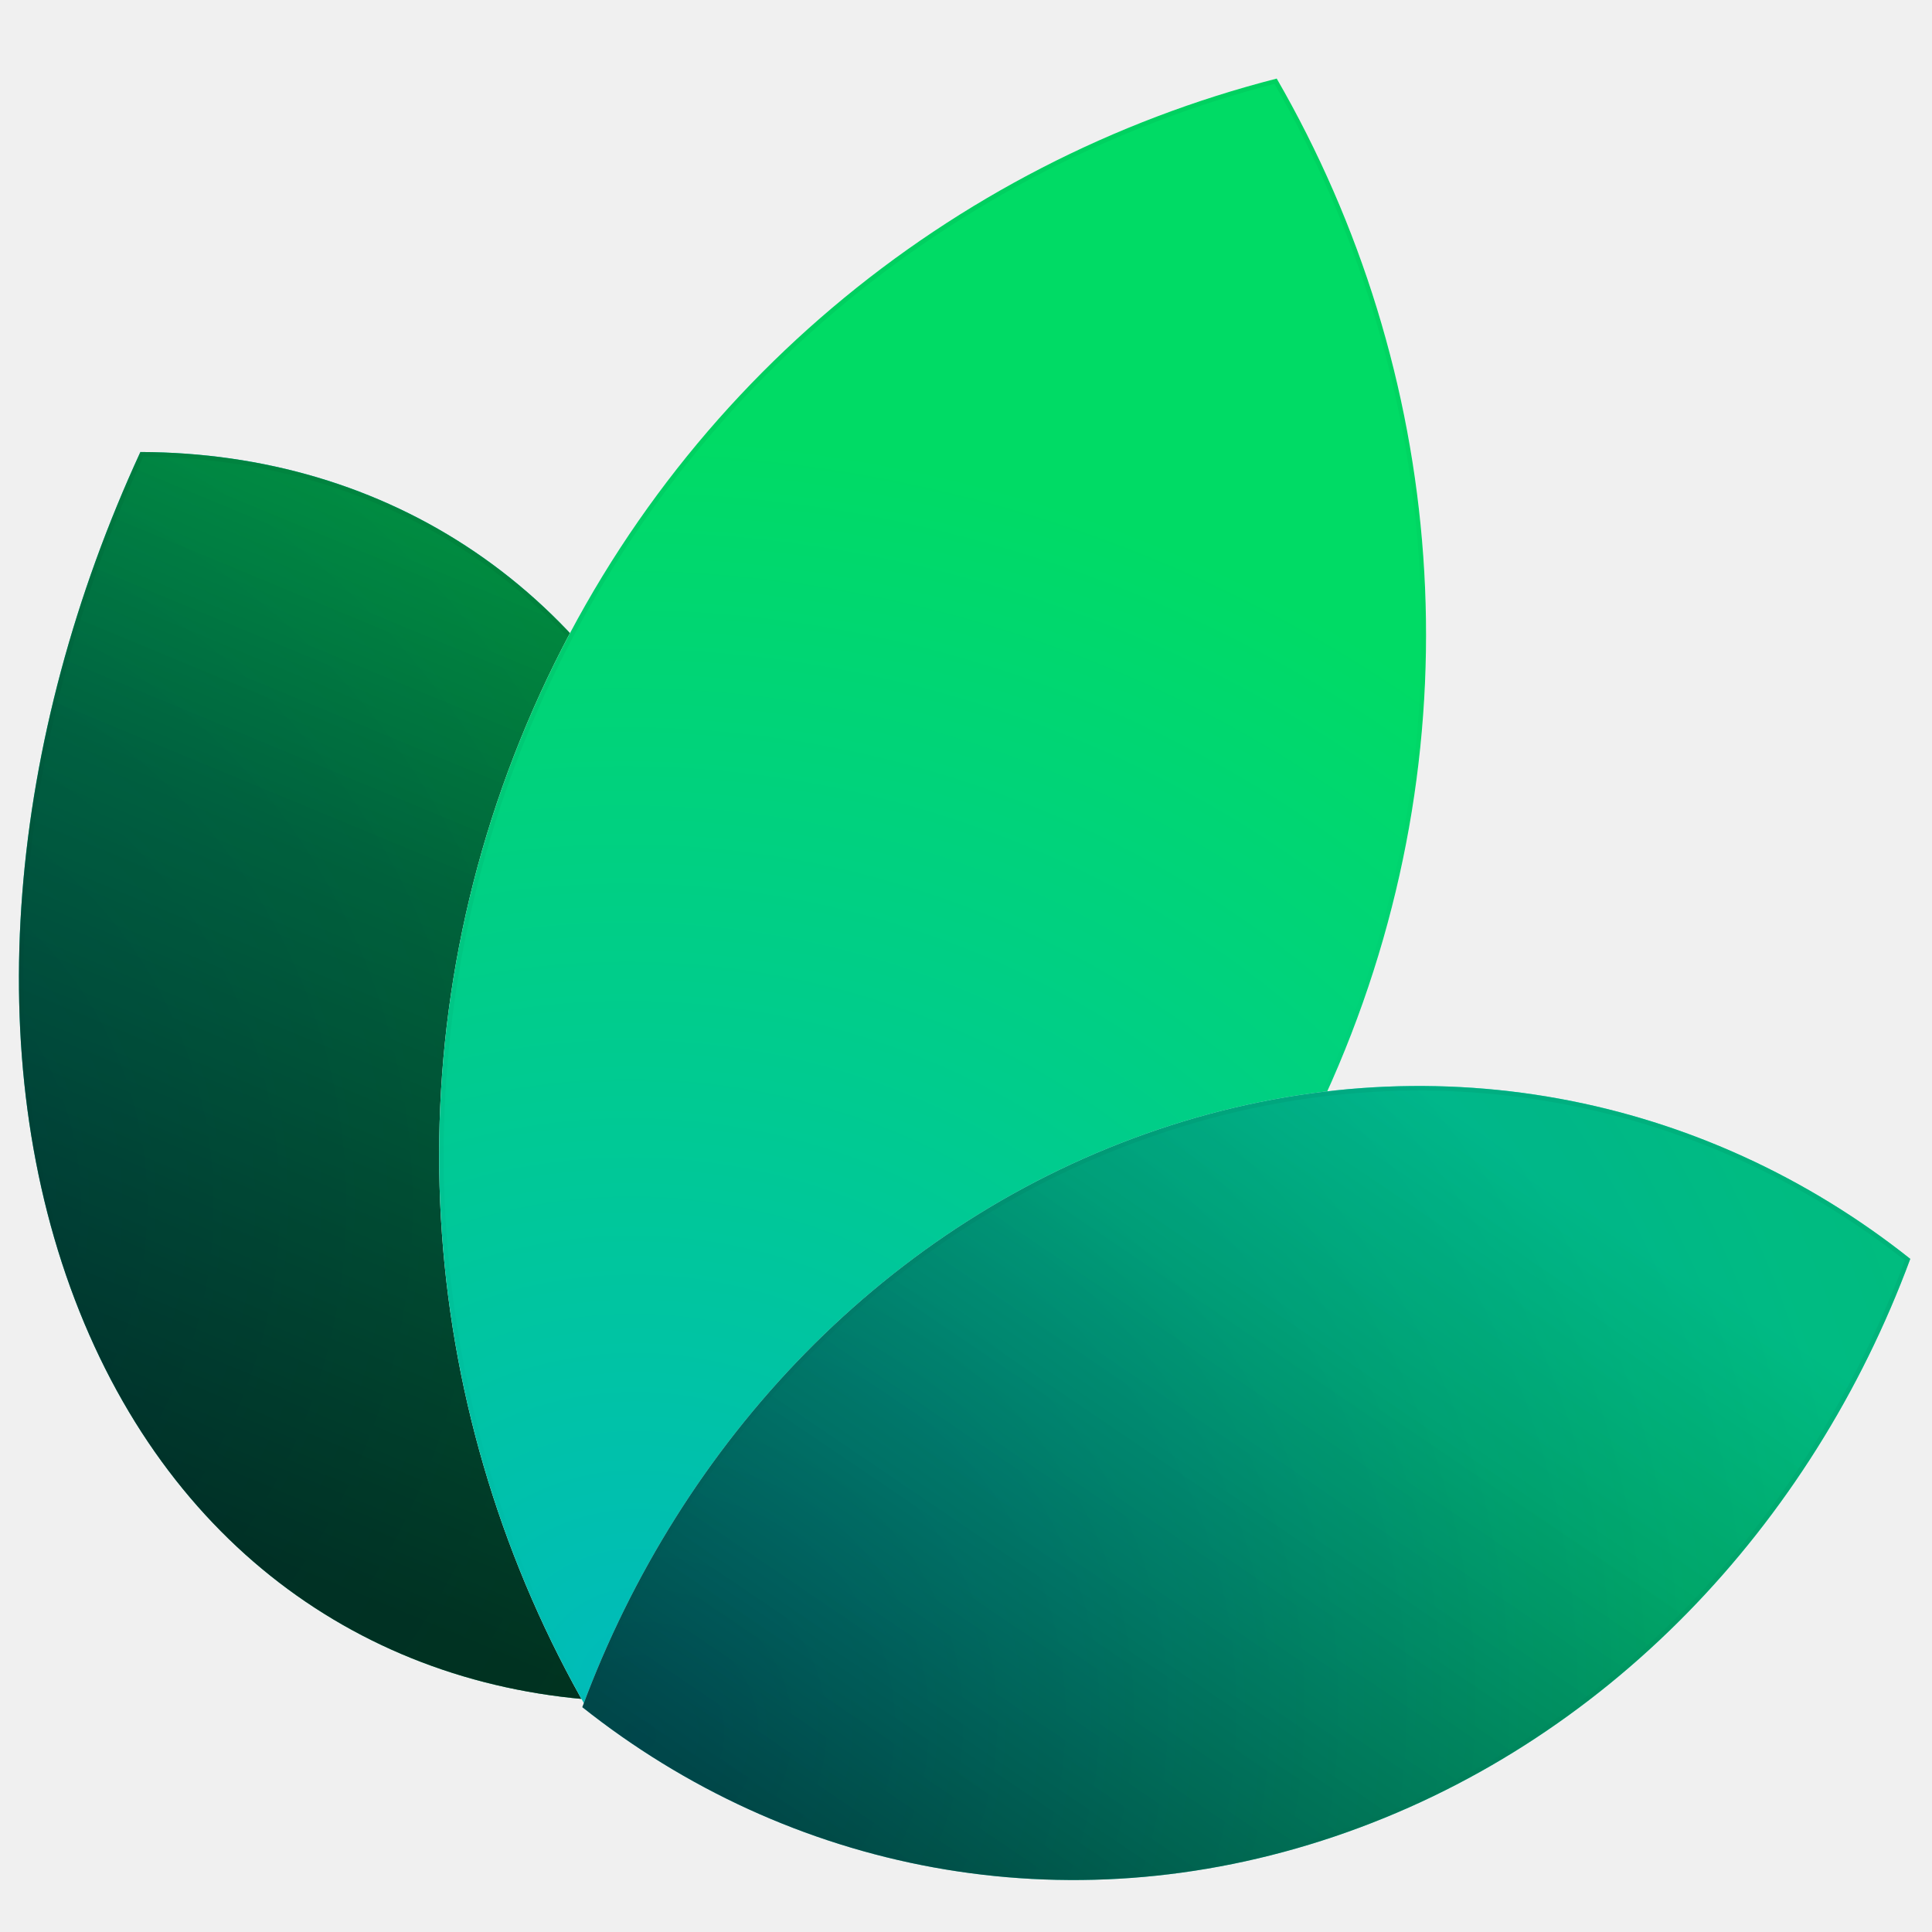
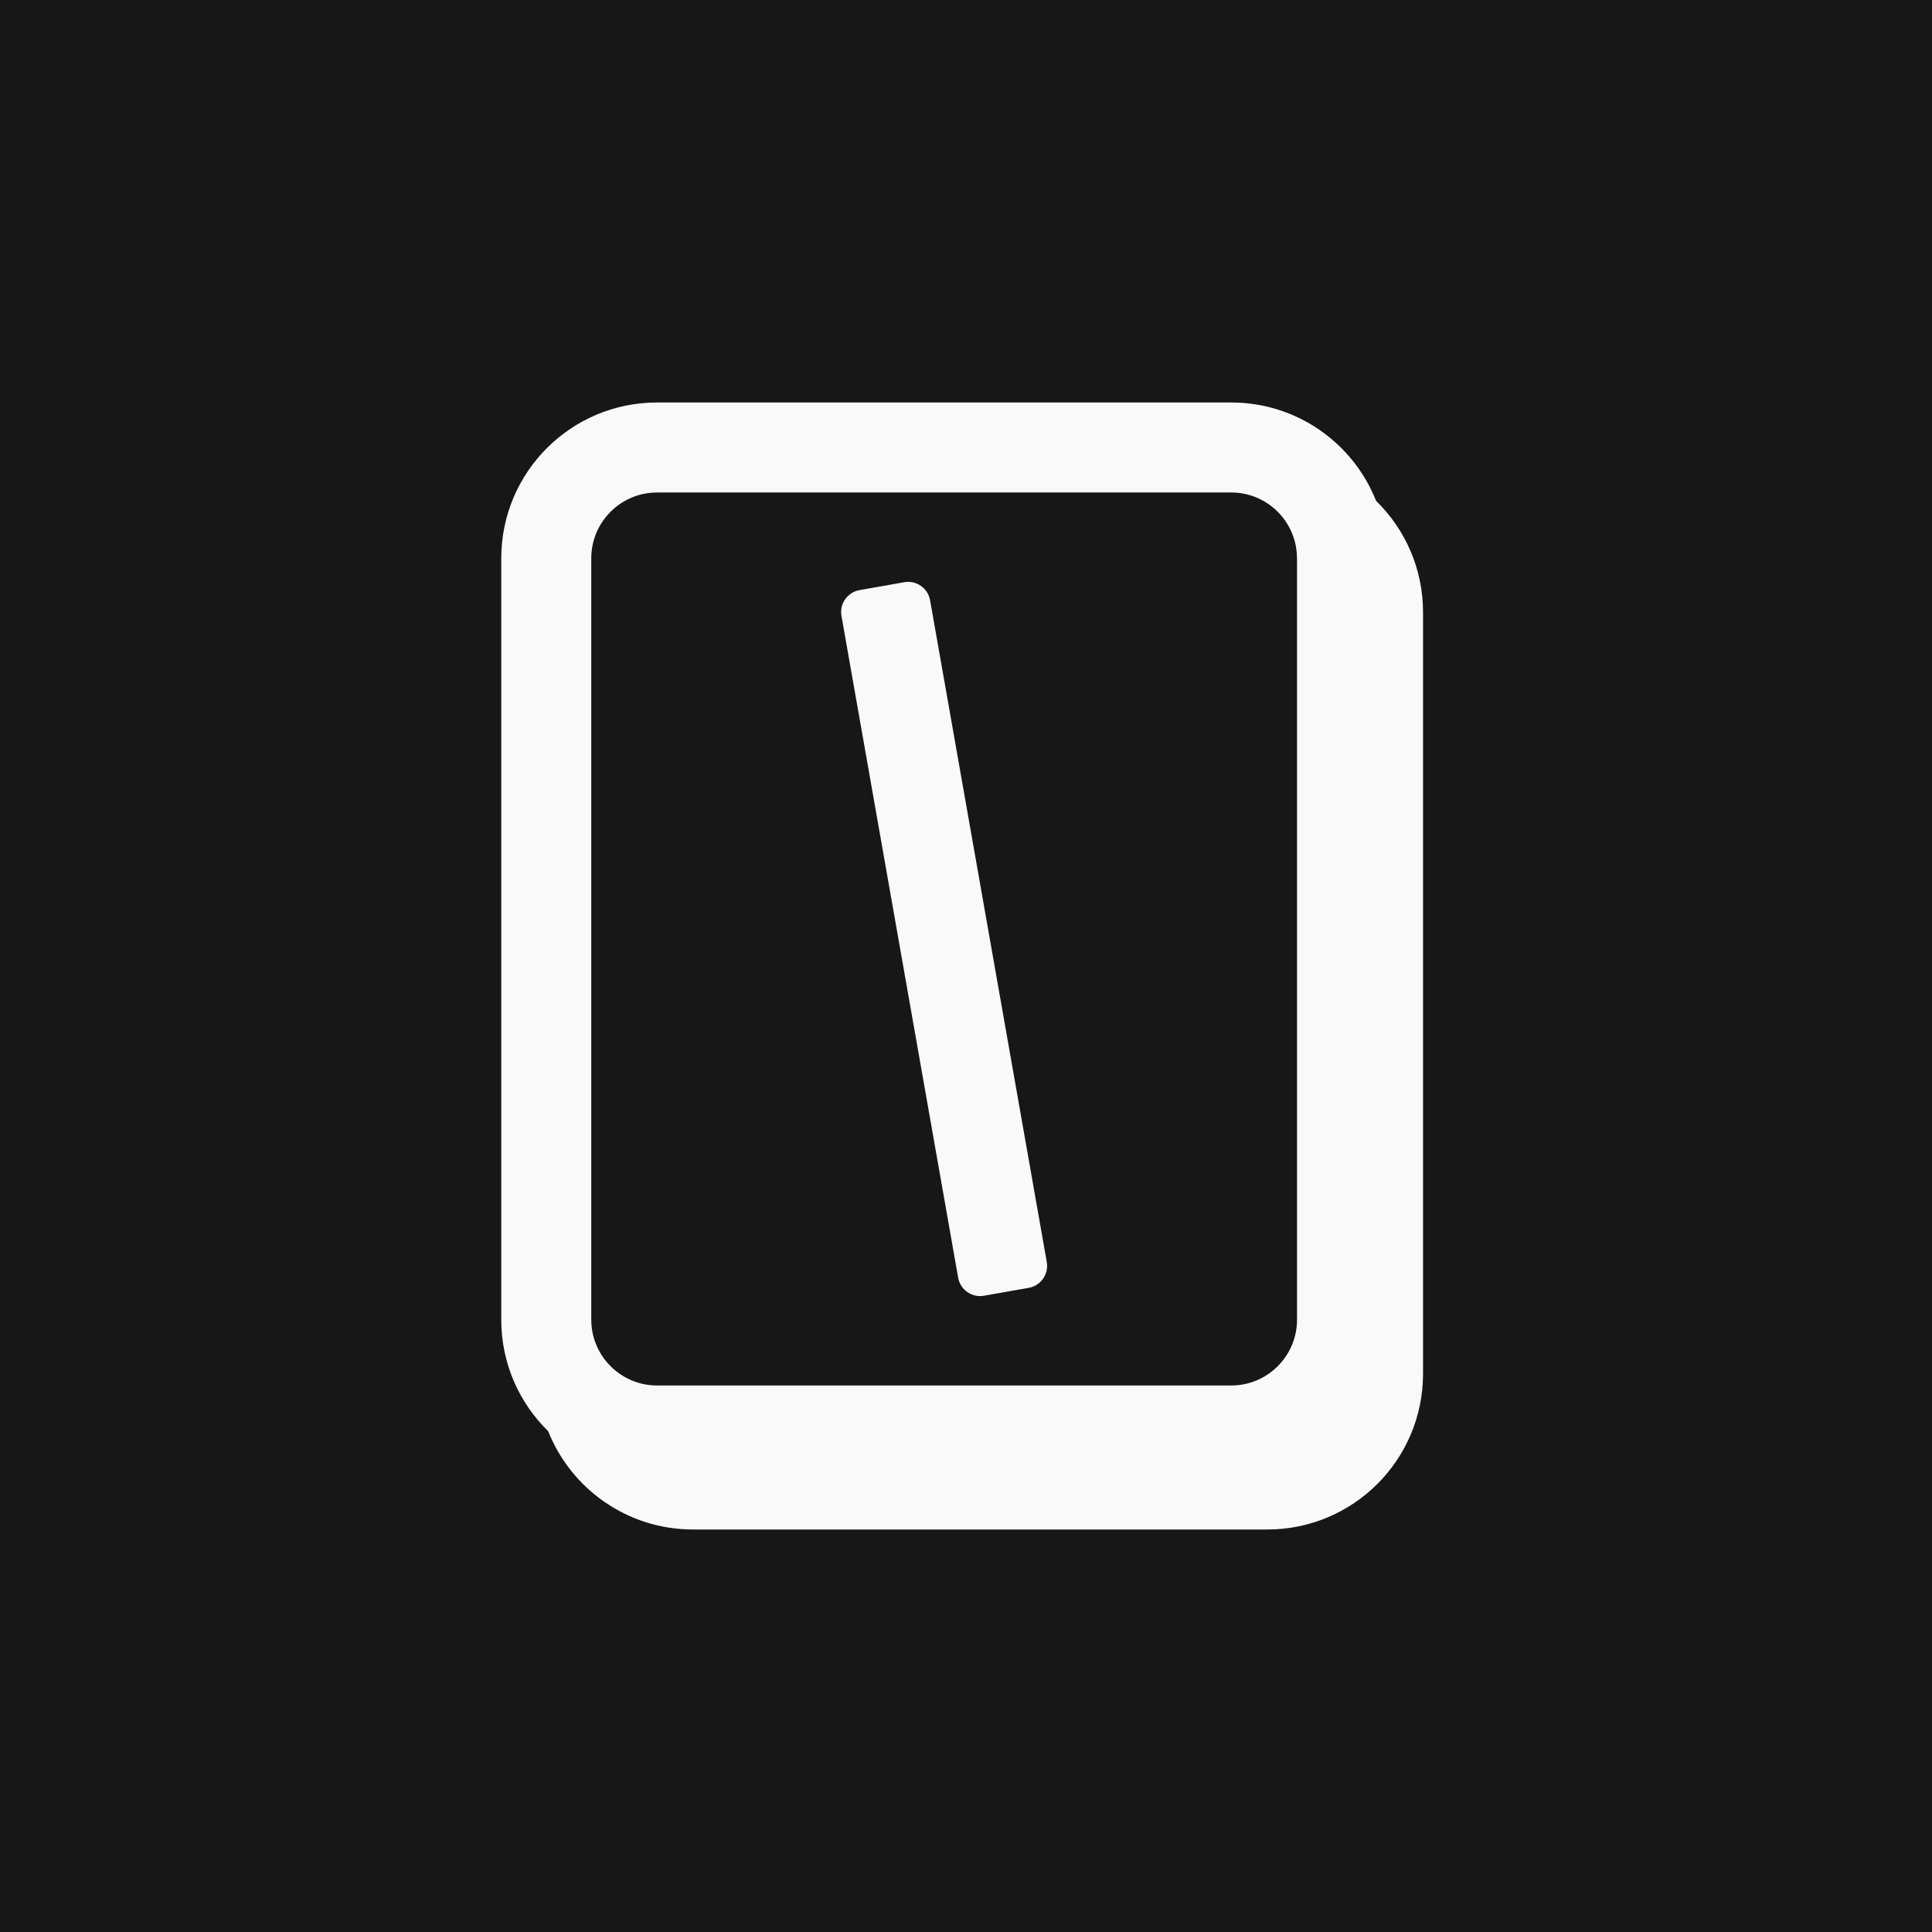
- <svg xmlns="http://www.w3.org/2000/svg" width="24" height="24" viewBox="0 0 24 24" fill="none">
-   <path d="M7.953 21.139C4.896 21.13 2.255 19.458 0.987 16.29C-0.28 13.121 0.109 9.163 1.744 5.615C4.801 5.624 7.442 7.296 8.71 10.465C9.977 13.633 9.588 17.591 7.953 21.139Z" fill="white" />
-   <path d="M7.953 21.139C4.896 21.13 2.255 19.458 0.987 16.29C-0.28 13.121 0.109 9.163 1.744 5.615C4.801 5.624 7.442 7.296 8.71 10.465C9.977 13.633 9.588 17.591 7.953 21.139Z" fill="url(#paint0_radial_101_2703)" />
-   <path d="M7.953 21.139C4.896 21.13 2.255 19.458 0.987 16.29C-0.28 13.121 0.109 9.163 1.744 5.615C4.801 5.624 7.442 7.296 8.71 10.465C9.977 13.633 9.588 17.591 7.953 21.139Z" fill="black" fill-opacity="0.5" style="mix-blend-mode:hard-light" />
-   <path d="M7.953 21.139C4.896 21.13 2.255 19.458 0.987 16.29C-0.28 13.121 0.109 9.163 1.744 5.615C4.801 5.624 7.442 7.296 8.71 10.465C9.977 13.633 9.588 17.591 7.953 21.139Z" fill="url(#paint1_linear_101_2703)" fill-opacity="0.5" style="mix-blend-mode:hard-light" />
-   <path d="M8.684 10.476C9.945 13.63 9.561 17.572 7.935 21.111C4.897 21.096 2.274 19.431 1.013 16.279C-0.248 13.124 0.136 9.182 1.762 5.643C4.8 5.659 7.423 7.324 8.684 10.476Z" stroke="url(#paint2_linear_101_2703)" stroke-opacity="0.05" stroke-width="0.056" />
-   <path d="M7.31 21.257C11.354 20.221 14.884 17.375 16.628 13.236C18.373 9.097 17.945 4.587 15.86 0.976C11.816 2.012 8.287 4.858 6.542 8.998C4.797 13.137 5.225 17.646 7.31 21.257Z" fill="white" />
-   <path d="M7.31 21.257C11.354 20.221 14.884 17.375 16.628 13.236C18.373 9.097 17.945 4.587 15.86 0.976C11.816 2.012 8.287 4.858 6.542 8.998C4.797 13.137 5.225 17.646 7.31 21.257Z" fill="url(#paint3_radial_101_2703)" />
-   <path d="M16.603 13.225C14.864 17.349 11.351 20.187 7.324 21.225C5.253 17.624 4.829 13.132 6.568 9.009C8.306 4.885 11.819 2.047 15.846 1.009C17.918 4.61 18.341 9.101 16.603 13.225Z" stroke="url(#paint4_linear_101_2703)" stroke-opacity="0.05" stroke-width="0.056" />
-   <path d="M7.234 21.207C9.789 23.237 13.21 23.951 16.577 22.814C19.944 21.677 22.506 18.945 23.73 15.638C21.175 13.608 17.754 12.894 14.387 14.031C11.02 15.168 8.458 17.901 7.234 21.207Z" fill="white" />
-   <path d="M7.234 21.207C9.789 23.237 13.21 23.951 16.577 22.814C19.944 21.677 22.506 18.945 23.73 15.638C21.175 13.608 17.754 12.894 14.387 14.031C11.02 15.168 8.458 17.901 7.234 21.207Z" fill="url(#paint5_radial_101_2703)" />
-   <path d="M7.234 21.207C9.789 23.237 13.21 23.951 16.577 22.814C19.944 21.677 22.506 18.945 23.73 15.638C21.175 13.608 17.754 12.894 14.387 14.031C11.02 15.168 8.458 17.901 7.234 21.207Z" fill="black" fill-opacity="0.2" style="mix-blend-mode:hard-light" />
-   <path d="M7.234 21.207C9.789 23.237 13.21 23.951 16.577 22.814C19.944 21.677 22.506 18.945 23.73 15.638C21.175 13.608 17.754 12.894 14.387 14.031C11.02 15.168 8.458 17.901 7.234 21.207Z" fill="url(#paint6_linear_101_2703)" fill-opacity="0.5" style="mix-blend-mode:hard-light" />
-   <path d="M16.568 22.787C13.218 23.918 9.814 23.212 7.267 21.198C8.492 17.907 11.044 15.189 14.396 14.058C17.747 12.927 21.15 13.633 23.697 15.648C22.472 18.938 19.92 21.656 16.568 22.787Z" stroke="url(#paint7_linear_101_2703)" stroke-opacity="0.05" stroke-width="0.056" />
-   <defs>
-     <radialGradient id="paint0_radial_101_2703" cx="0" cy="0" r="1" gradientUnits="userSpaceOnUse" gradientTransform="translate(-3.00503 15.023) rotate(-10.029) scale(17.9572 17.784)">
-       <stop stop-color="#00B0BB" />
-       <stop offset="1" stop-color="#00DB65" />
-     </radialGradient>
-     <linearGradient id="paint1_linear_101_2703" x1="7.39" y1="4.813" x2="1.63" y2="18.689" gradientUnits="userSpaceOnUse">
-       <stop stop-color="#18E299" />
-       <stop offset="1" />
-     </linearGradient>
-     <linearGradient id="paint2_linear_101_2703" x1="7.948" y1="8.016" x2="1.761" y2="18.746" gradientUnits="userSpaceOnUse">
-       <stop />
-       <stop offset="1" stop-opacity="0" />
-     </linearGradient>
-     <radialGradient id="paint3_radial_101_2703" cx="0" cy="0" r="1" gradientUnits="userSpaceOnUse" gradientTransform="translate(8.11404 20.8822) rotate(-75.7542) scale(21.6246 23.7772)">
-       <stop stop-color="#00BBBB" />
-       <stop offset="0.713" stop-color="#00DB65" />
-     </radialGradient>
-     <linearGradient id="paint4_linear_101_2703" x1="7.602" y1="5.871" x2="15.556" y2="16.372" gradientUnits="userSpaceOnUse">
-       <stop />
-       <stop offset="1" stop-opacity="0" />
-     </linearGradient>
-     <radialGradient id="paint5_radial_101_2703" cx="0" cy="0" r="1" gradientUnits="userSpaceOnUse" gradientTransform="translate(7.84537 21.5181) rotate(-20.3525) scale(18.5603 17.32)">
-       <stop stop-color="#00B0BB" />
-       <stop offset="1" stop-color="#00DB65" />
-     </radialGradient>
-     <linearGradient id="paint6_linear_101_2703" x1="16.808" y1="13.007" x2="10.041" y2="22.994" gradientUnits="userSpaceOnUse">
-       <stop stop-color="#00B1BC" />
-       <stop offset="1" />
-     </linearGradient>
-     <linearGradient id="paint7_linear_101_2703" x1="16.808" y1="13.007" x2="14.169" y2="23.841" gradientUnits="userSpaceOnUse">
-       <stop />
-       <stop offset="1" stop-opacity="0" />
-     </linearGradient>
-   </defs>
+ <svg xmlns="http://www.w3.org/2000/svg" width="48" height="48" viewBox="0 0 48 48" fill="none">
+   <rect width="48" height="48" fill="#171717" />
+   <path d="M34.188 12.443C33.621 11.012 32.224 10 30.591 10H16.323C14.186 10 12.454 11.733 12.454 13.87V32.789C12.454 33.874 12.9 34.855 13.619 35.557C14.187 36.988 15.585 38 17.218 38H31.486C33.623 38 35.355 36.268 35.355 34.131V15.212C35.355 14.127 34.908 13.145 34.188 12.443ZM32.224 32.789C32.224 33.689 31.491 34.422 30.591 34.422H16.323C16.06 34.422 15.81 34.359 15.589 34.246C15.056 33.978 14.69 33.425 14.69 32.789V13.87C14.69 12.969 15.423 12.236 16.323 12.236H30.591C31.452 12.236 32.159 12.906 32.219 13.754C32.222 13.792 32.224 13.831 32.224 13.87V32.789Z" fill="#F9F9F9" />
+   <path d="M22.467 14.465L21.355 14.661C21.054 14.714 20.853 15.001 20.906 15.302L23.805 31.743C23.858 32.044 24.145 32.245 24.446 32.192L25.558 31.996C25.859 31.943 26.06 31.656 26.007 31.355L23.108 14.914C23.055 14.613 22.768 14.412 22.467 14.465Z" fill="#F9F9F9" />
</svg>
